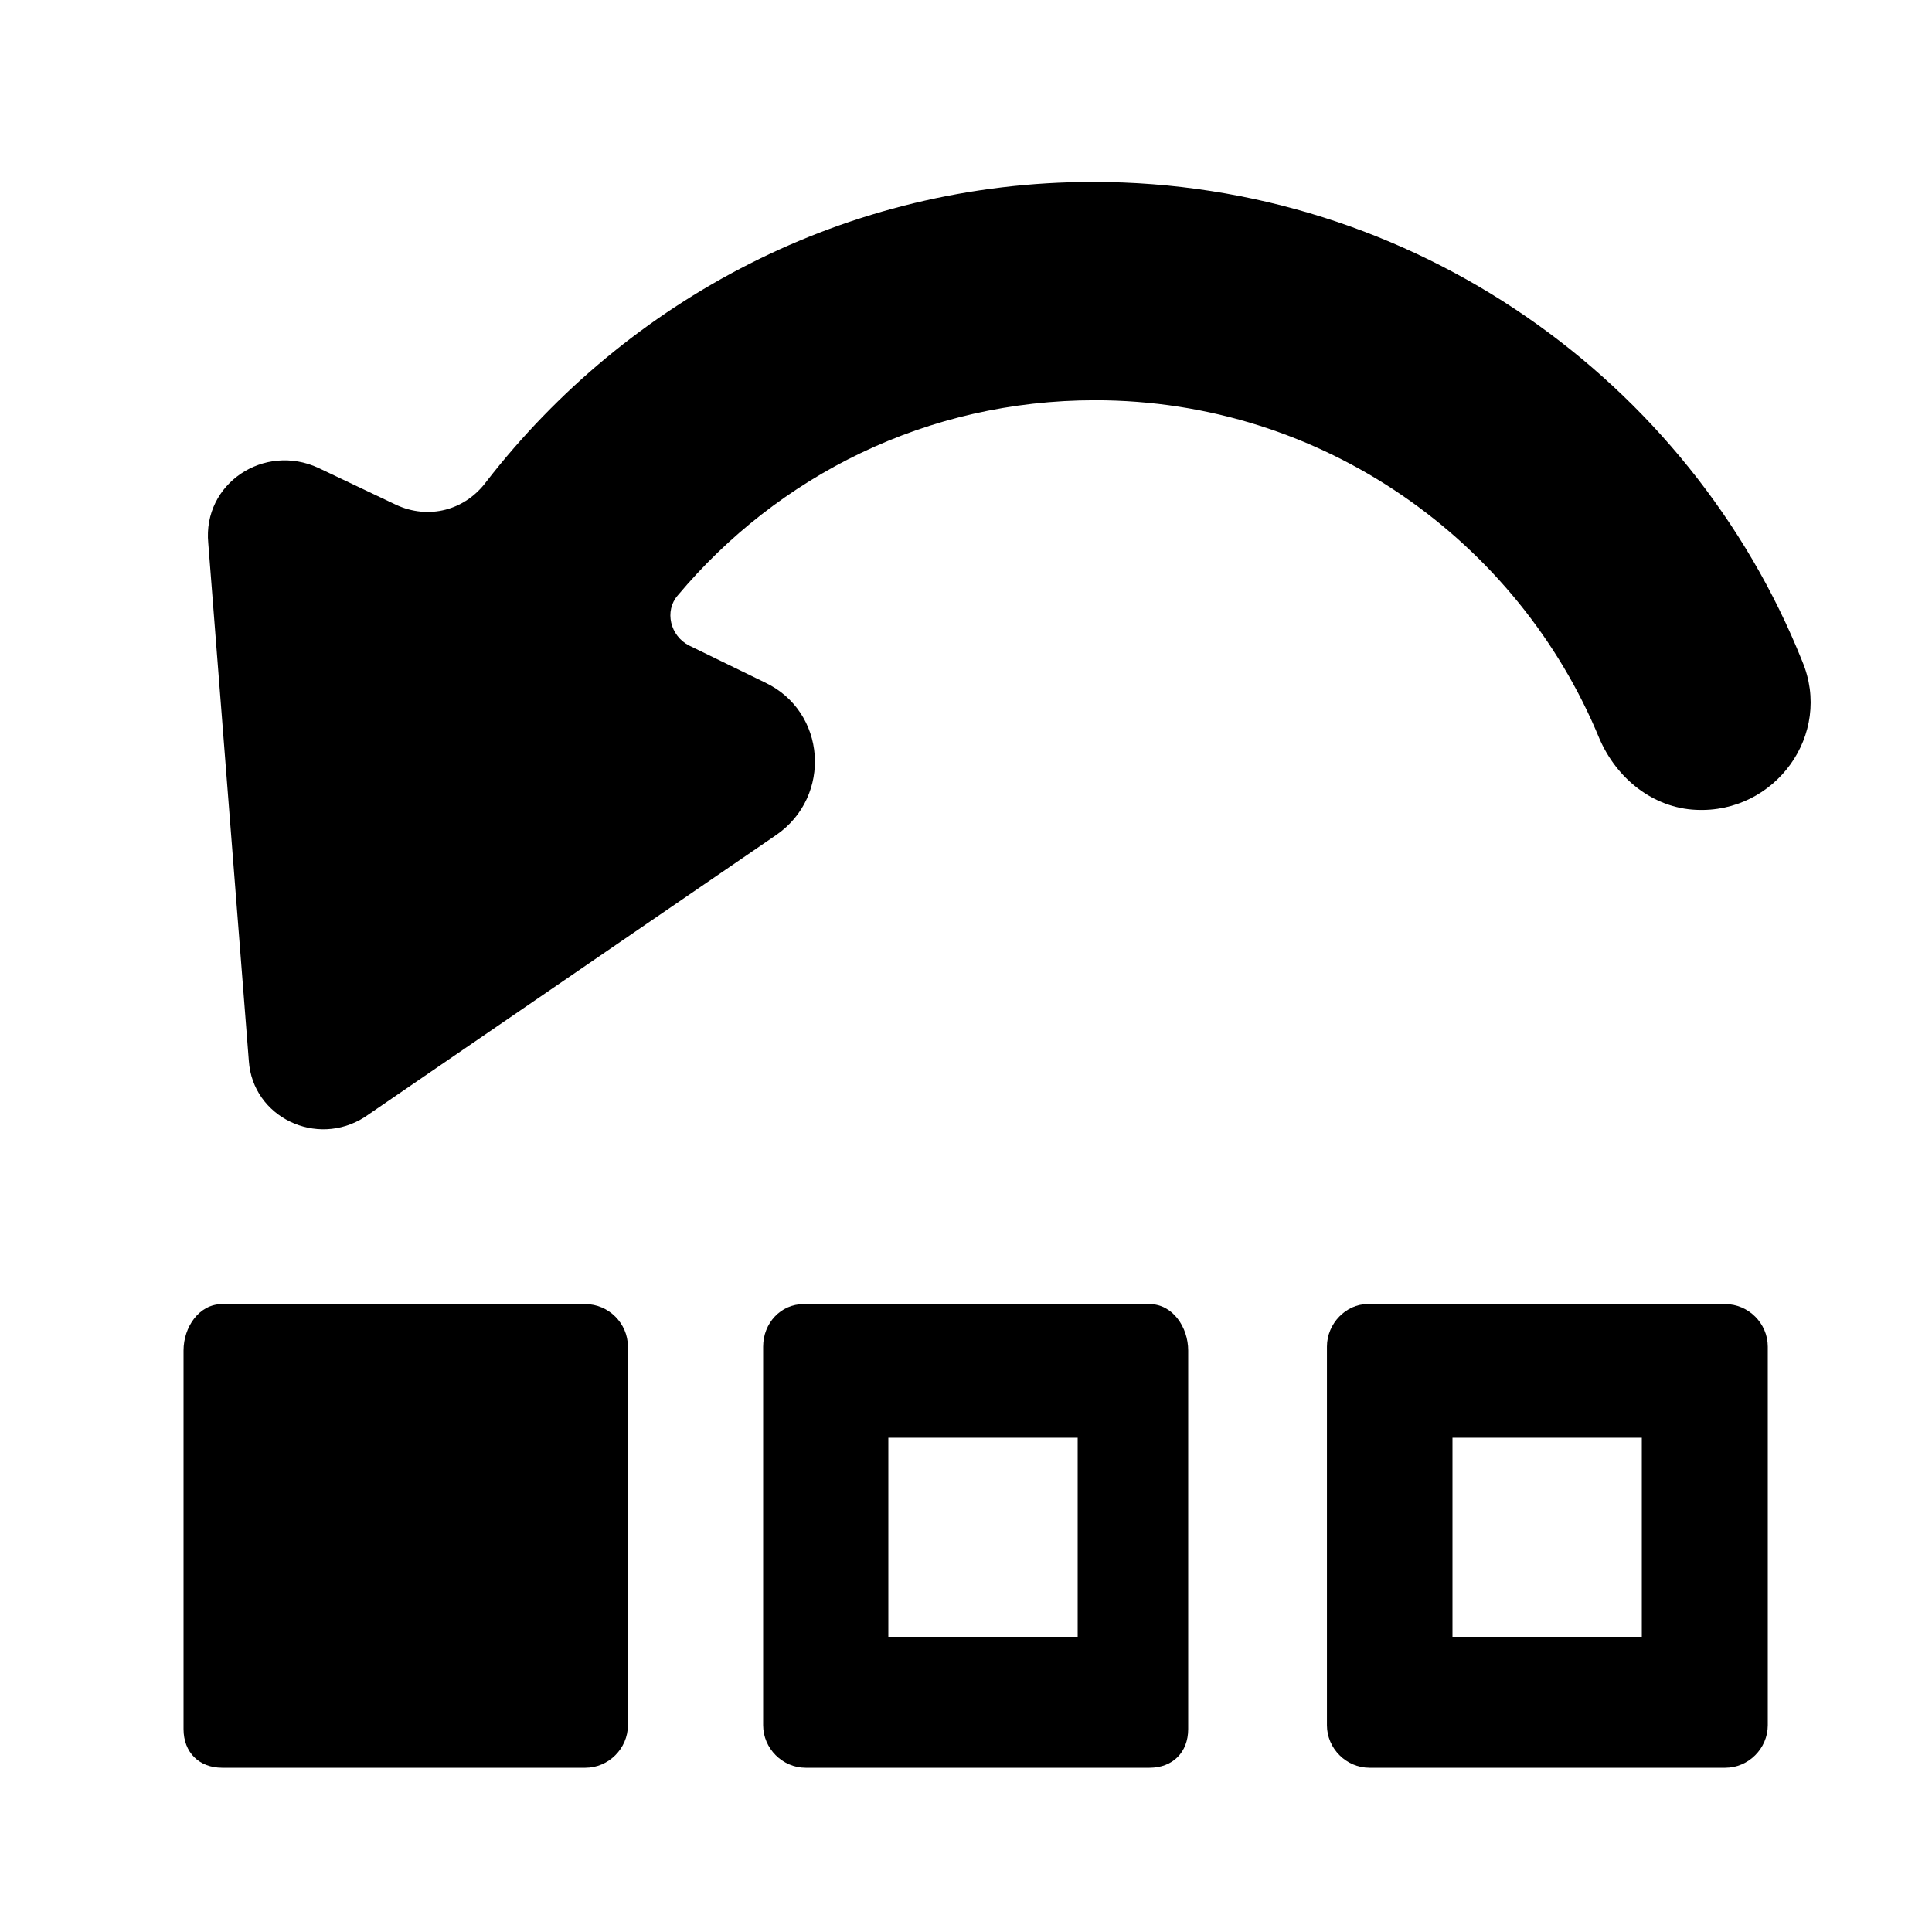
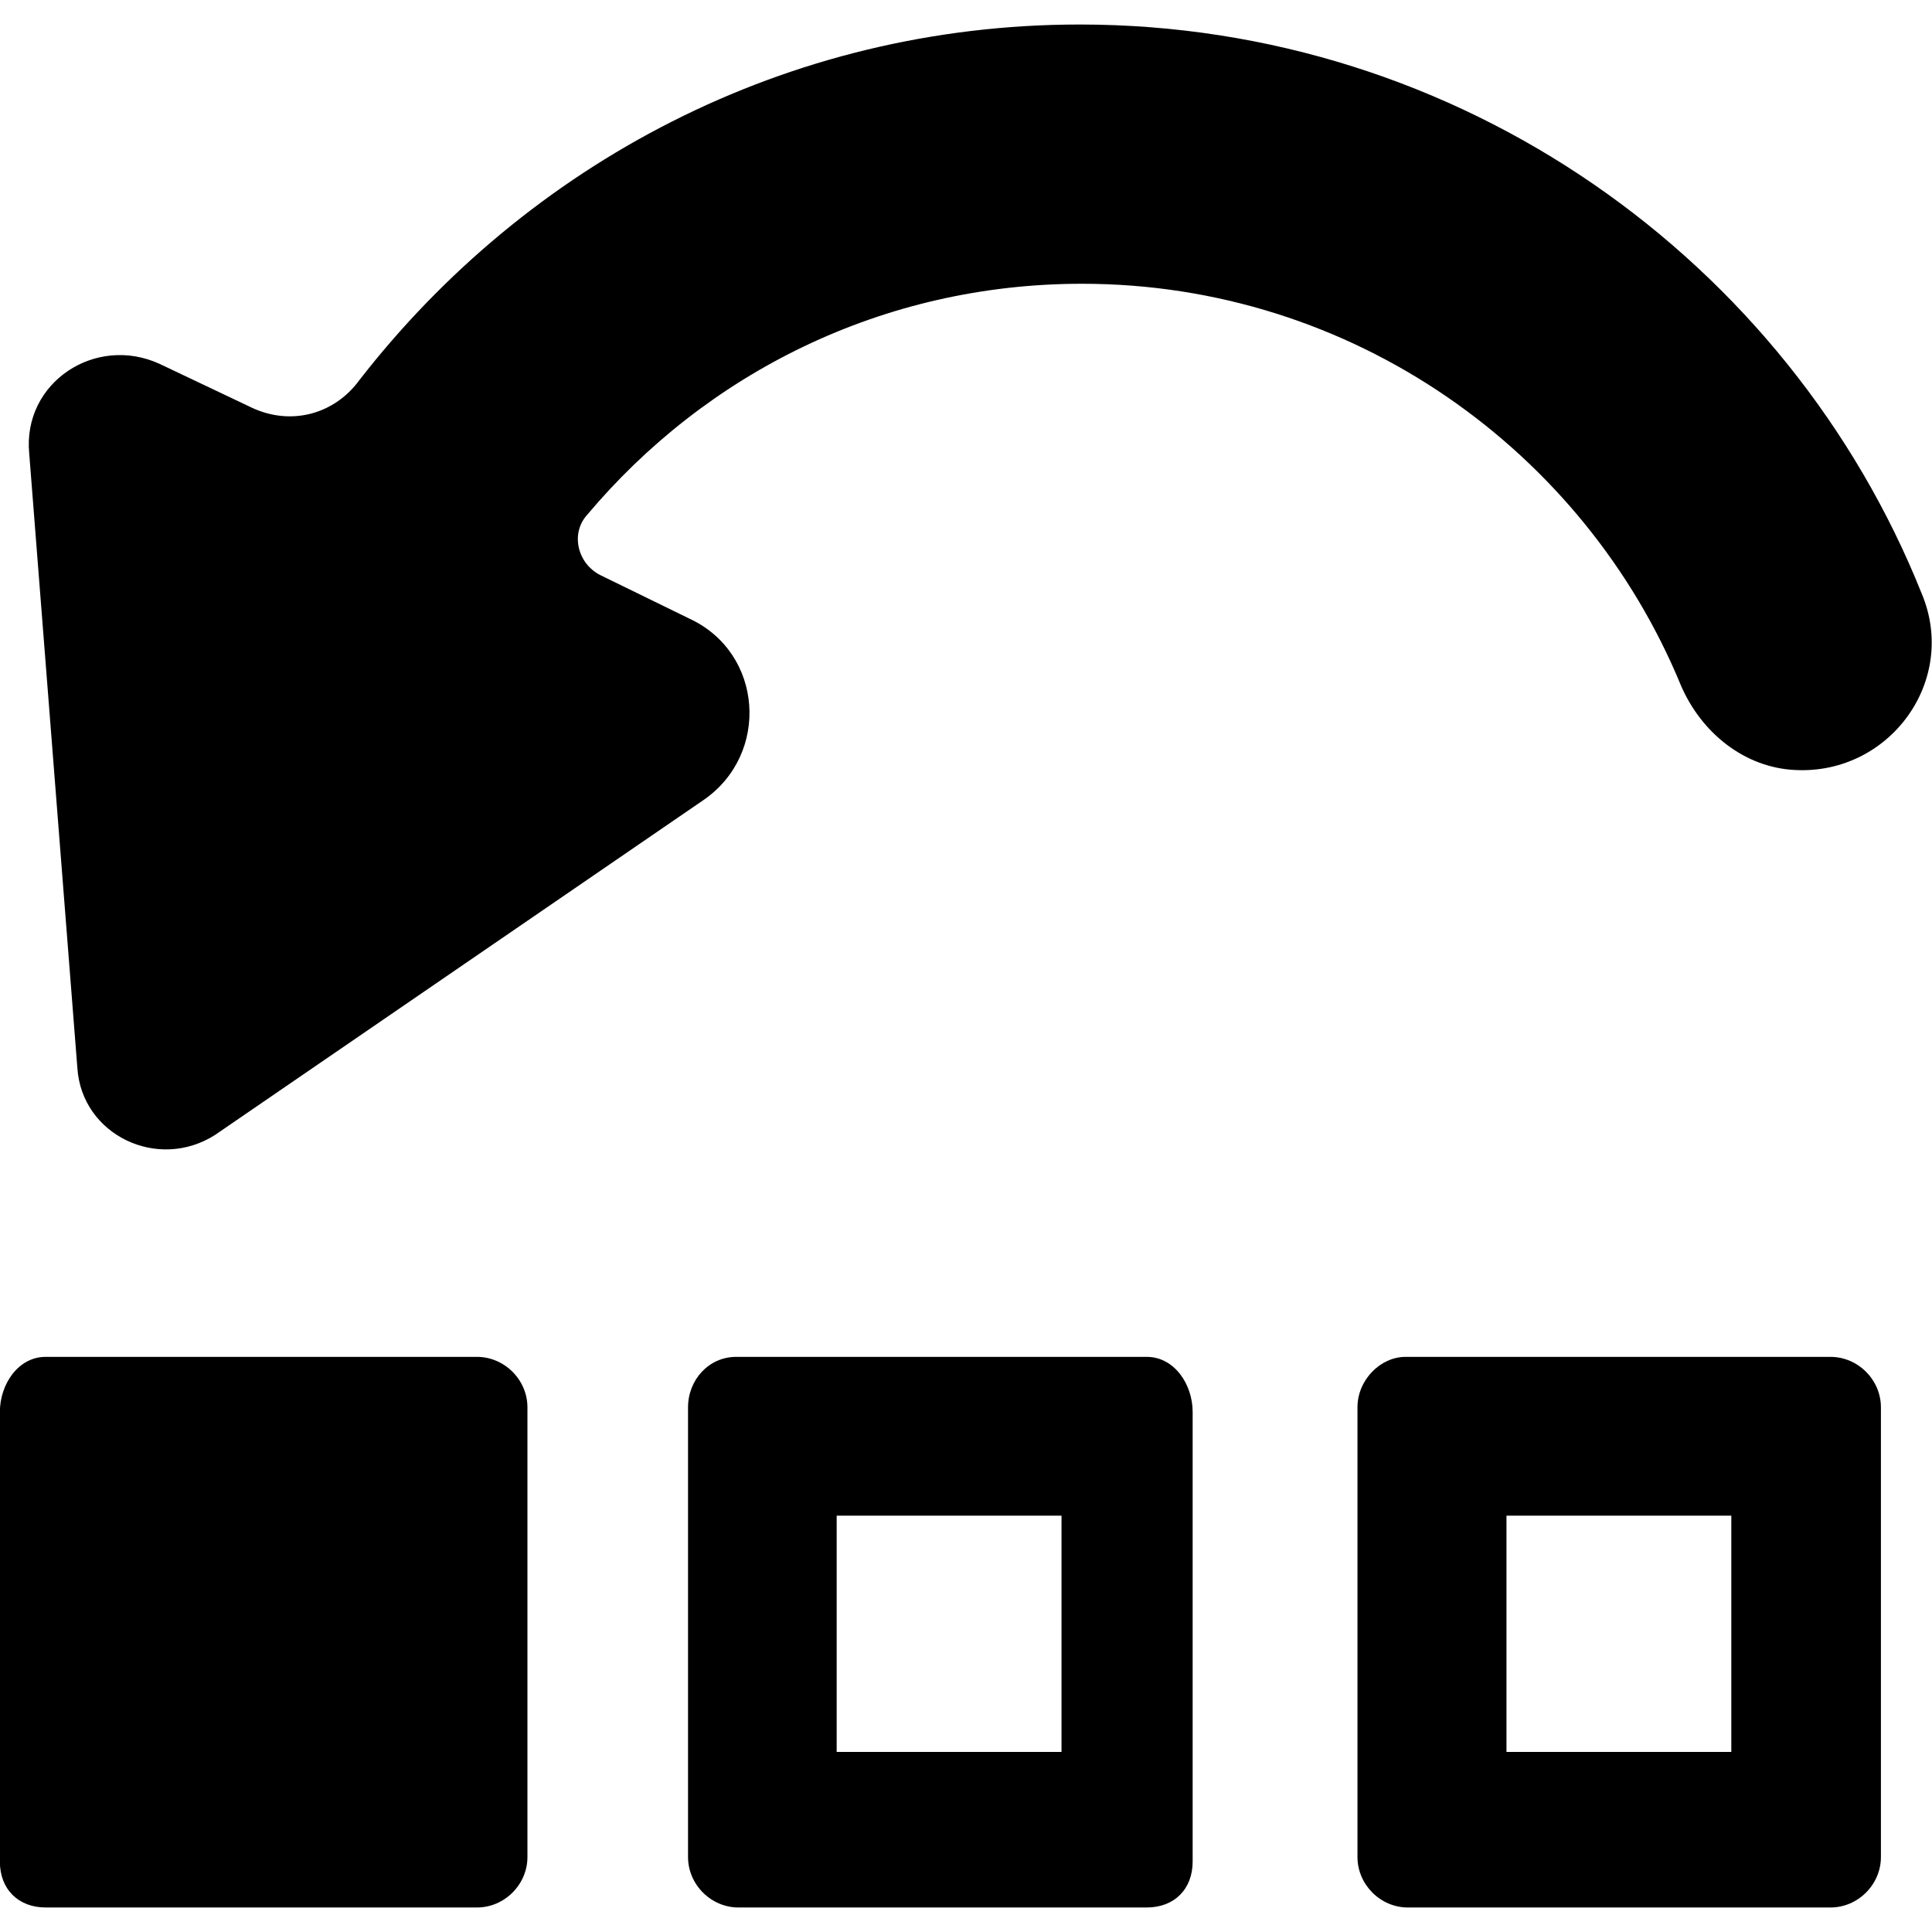
- <svg xmlns="http://www.w3.org/2000/svg" version="1.1" id="Layer_1" x="0px" y="0px" width="100px" height="100px" viewBox="0 0 100 100" enable-background="new 0 0 100 100" xml:space="preserve">
+ <svg xmlns="http://www.w3.org/2000/svg" version="1.1" id="Layer_1" x="0px" y="0px" width="16px" height="16px" viewBox="0 0 16 16" enable-background="new 0 0 16 16" xml:space="preserve">
  <g>
-     <path d="M9.5,69.898V89.5c0,1.199,0.8,2,2,2h18.8c1.2,0,2.2-1,2.2-2.199V69.699c0-1.199-1-2.199-2.2-2.199H11.5   C10.3,67.498,9.5,68.697,9.5,69.898z" />
-     <path d="M39.5,69.699v19.602c0,1.199,1,2.199,2.2,2.199h17.8c1.199,0,2-0.801,2-2V69.898c0-1.199-0.801-2.398-2-2.398H41.6   C40.401,67.498,39.5,68.498,39.5,69.699z M55.78,74.419v10.3h-9.8v-10.3H55.78z" />
-     <path d="M68.682,69.699v19.602c0,1.199,1,2.199,2.199,2.199h18.42c1.199,0,2.199-1,2.199-2.199V69.699c0-1.199-1-2.199-2.199-2.199   H70.779C69.682,67.498,68.682,68.498,68.682,69.699z M84.98,74.419v10.3H75.18v-10.3H84.98z" />
-     <path d="M20.48,26.119l-4-1.9c-2.8-1.3-6,0.801-5.7,3.9l2.1,26.8c0.2,2.899,3.5,4.5,6,2.899l21.3-14.601c2.9-2,2.6-6.399-0.6-7.899   l-3.9-1.9c-1-0.5-1.3-1.8-0.6-2.6c5.2-6.2,12.9-10.101,21.6-10.101c11.801,0,21.899,7.301,26.1,17.5c0.9,2.101,2.801,3.601,5,3.7   c4.102,0.2,7.102-3.899,5.5-7.7c-5.799-14.5-20.1-24.8-36.699-24.8c-12.8,0-24.1,6.101-31.399,15.5   C24.081,26.419,22.181,26.919,20.48,26.119z" />
+     <path d="M-0.001,11.693v3.724c0,0.228,0.152,0.38,0.38,0.38H3.95c0.228,0,0.418-0.19,0.418-0.418v-3.724   c0-0.228-0.19-0.418-0.418-0.418H0.378C0.15,11.237-0.001,11.465-0.001,11.693z" />
+     <path d="M5.698,11.655v3.724c0,0.228,0.19,0.418,0.418,0.418h3.381c0.228,0,0.38-0.152,0.38-0.38v-3.724   c0-0.229-0.152-0.456-0.38-0.456h-3.4C5.869,11.237,5.698,11.428,5.698,11.655z M8.791,12.552v1.957H6.929v-1.957H8.791z" />
+     <path d="M11.242,11.655v3.724c0,0.228,0.19,0.418,0.417,0.418h3.5c0.228,0,0.418-0.19,0.418-0.418v-3.724   c0-0.228-0.19-0.418-0.418-0.418H11.64C11.432,11.237,11.242,11.428,11.242,11.655z M14.338,12.552v1.957h-1.862v-1.957H14.338z" />
+     <path d="M2.085,3.376l-0.76-0.361c-0.532-0.247-1.14,0.152-1.083,0.741l0.399,5.092c0.038,0.551,0.665,0.854,1.14,0.551   l4.046-2.774c0.551-0.38,0.494-1.216-0.114-1.5L4.972,4.763c-0.19-0.096-0.247-0.342-0.114-0.494   C5.846,3.091,7.309,2.35,8.961,2.35c2.242,0,4.161,1.387,4.959,3.325c0.171,0.398,0.532,0.684,0.95,0.702   c0.779,0.038,1.349-0.74,1.044-1.463c-1.102-2.754-3.818-4.711-6.972-4.711c-2.432,0-4.578,1.158-5.965,2.944   C2.769,3.433,2.408,3.528,2.085,3.376z" />
  </g>
</svg>
